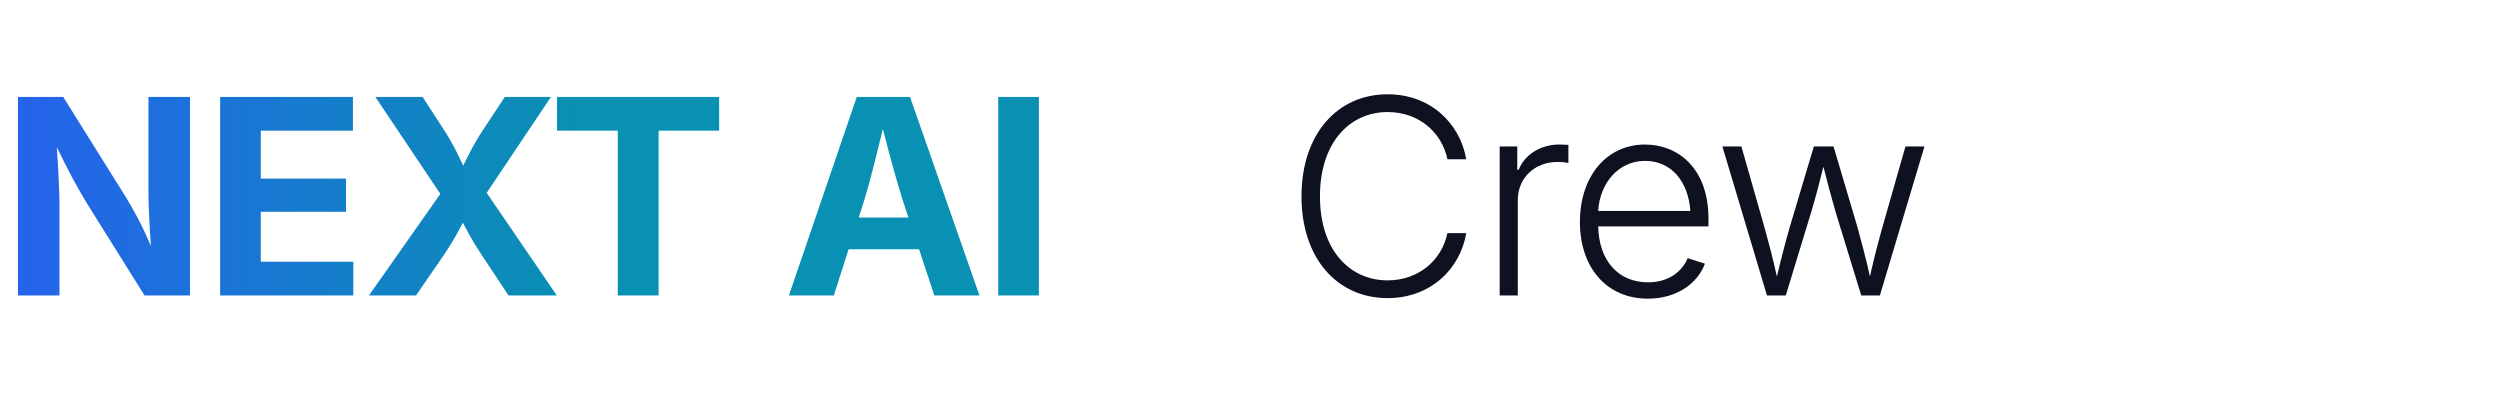
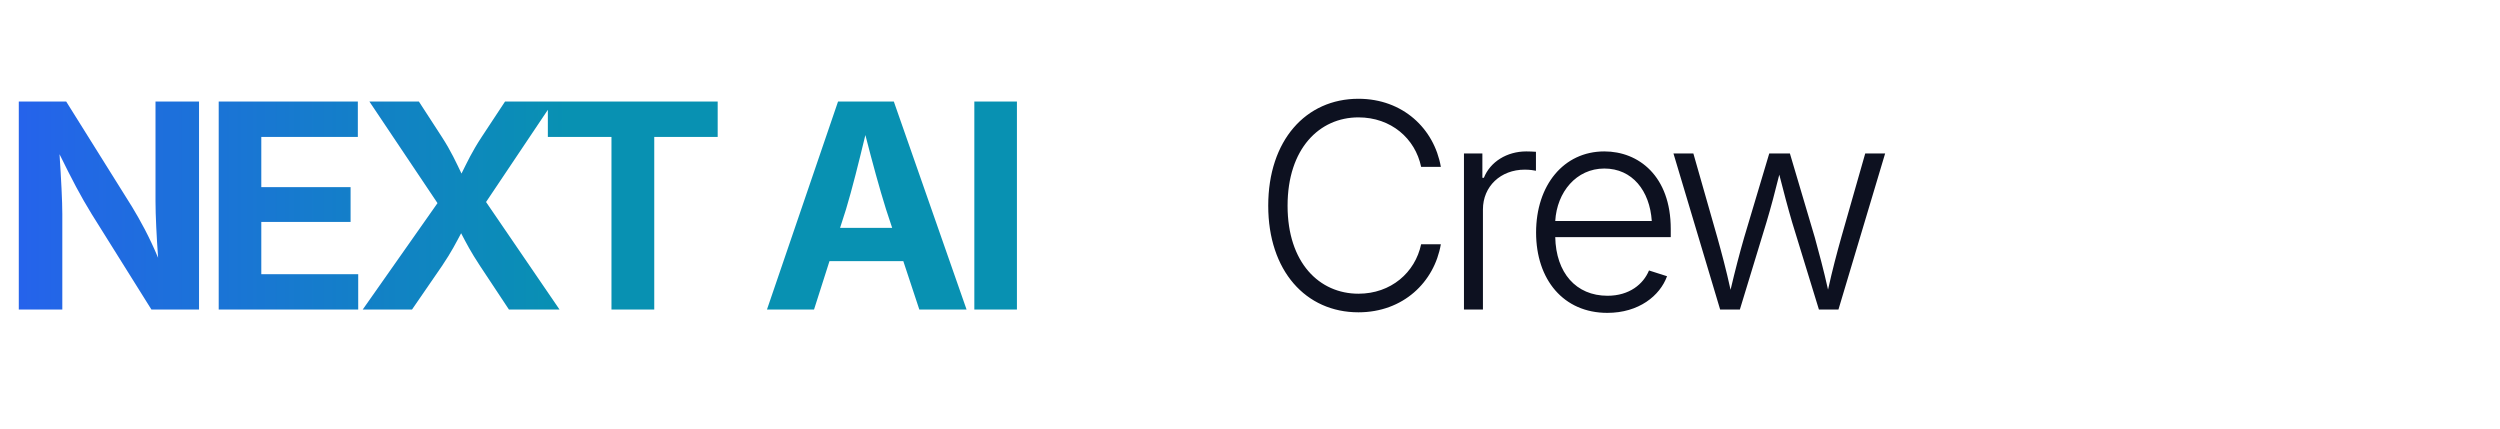
- <svg xmlns="http://www.w3.org/2000/svg" width="220" height="36" viewBox="0 0 220 36" fill="none">
+ <svg xmlns="http://www.w3.org/2000/svg" width="210" height="36" viewBox="0 0 210 36" fill="none">
  <defs>
    <linearGradient id="g" x1="0%" y1="0%" x2="100%" y2="0%">
      <stop offset="0%" stop-color="#2563EB" />
      <stop offset="55%" stop-color="#0891B2" />
      <stop offset="100%" stop-color="#0891B2" />
    </linearGradient>
  </defs>
-   <text x="0" y="26" font-family="Inter,-apple-system,BlinkMacSystemFont,'Segoe UI',sans-serif" font-weight="700" font-size="24" letter-spacing="-0.5" fill="url(#g)">NEXT AI</text>
-   <text x="113" y="26" font-family="Inter,-apple-system,BlinkMacSystemFont,'Segoe UI',sans-serif" font-weight="300" font-size="24" letter-spacing="-0.5" fill="#0D1120"> Crew</text>
+   <text x="0" y="26" font-family="Inter,-apple-system,BlinkMacSystemFont,sans-serif" font-weight="700" font-size="24" letter-spacing="-1.5" fill="url(#g)">NEXT AI</text>
+   <text x="105" y="26" font-family="Inter,-apple-system,BlinkMacSystemFont,sans-serif" font-weight="300" font-size="24" letter-spacing="-1.5" fill="#0D1120"> Crew</text>
</svg>
